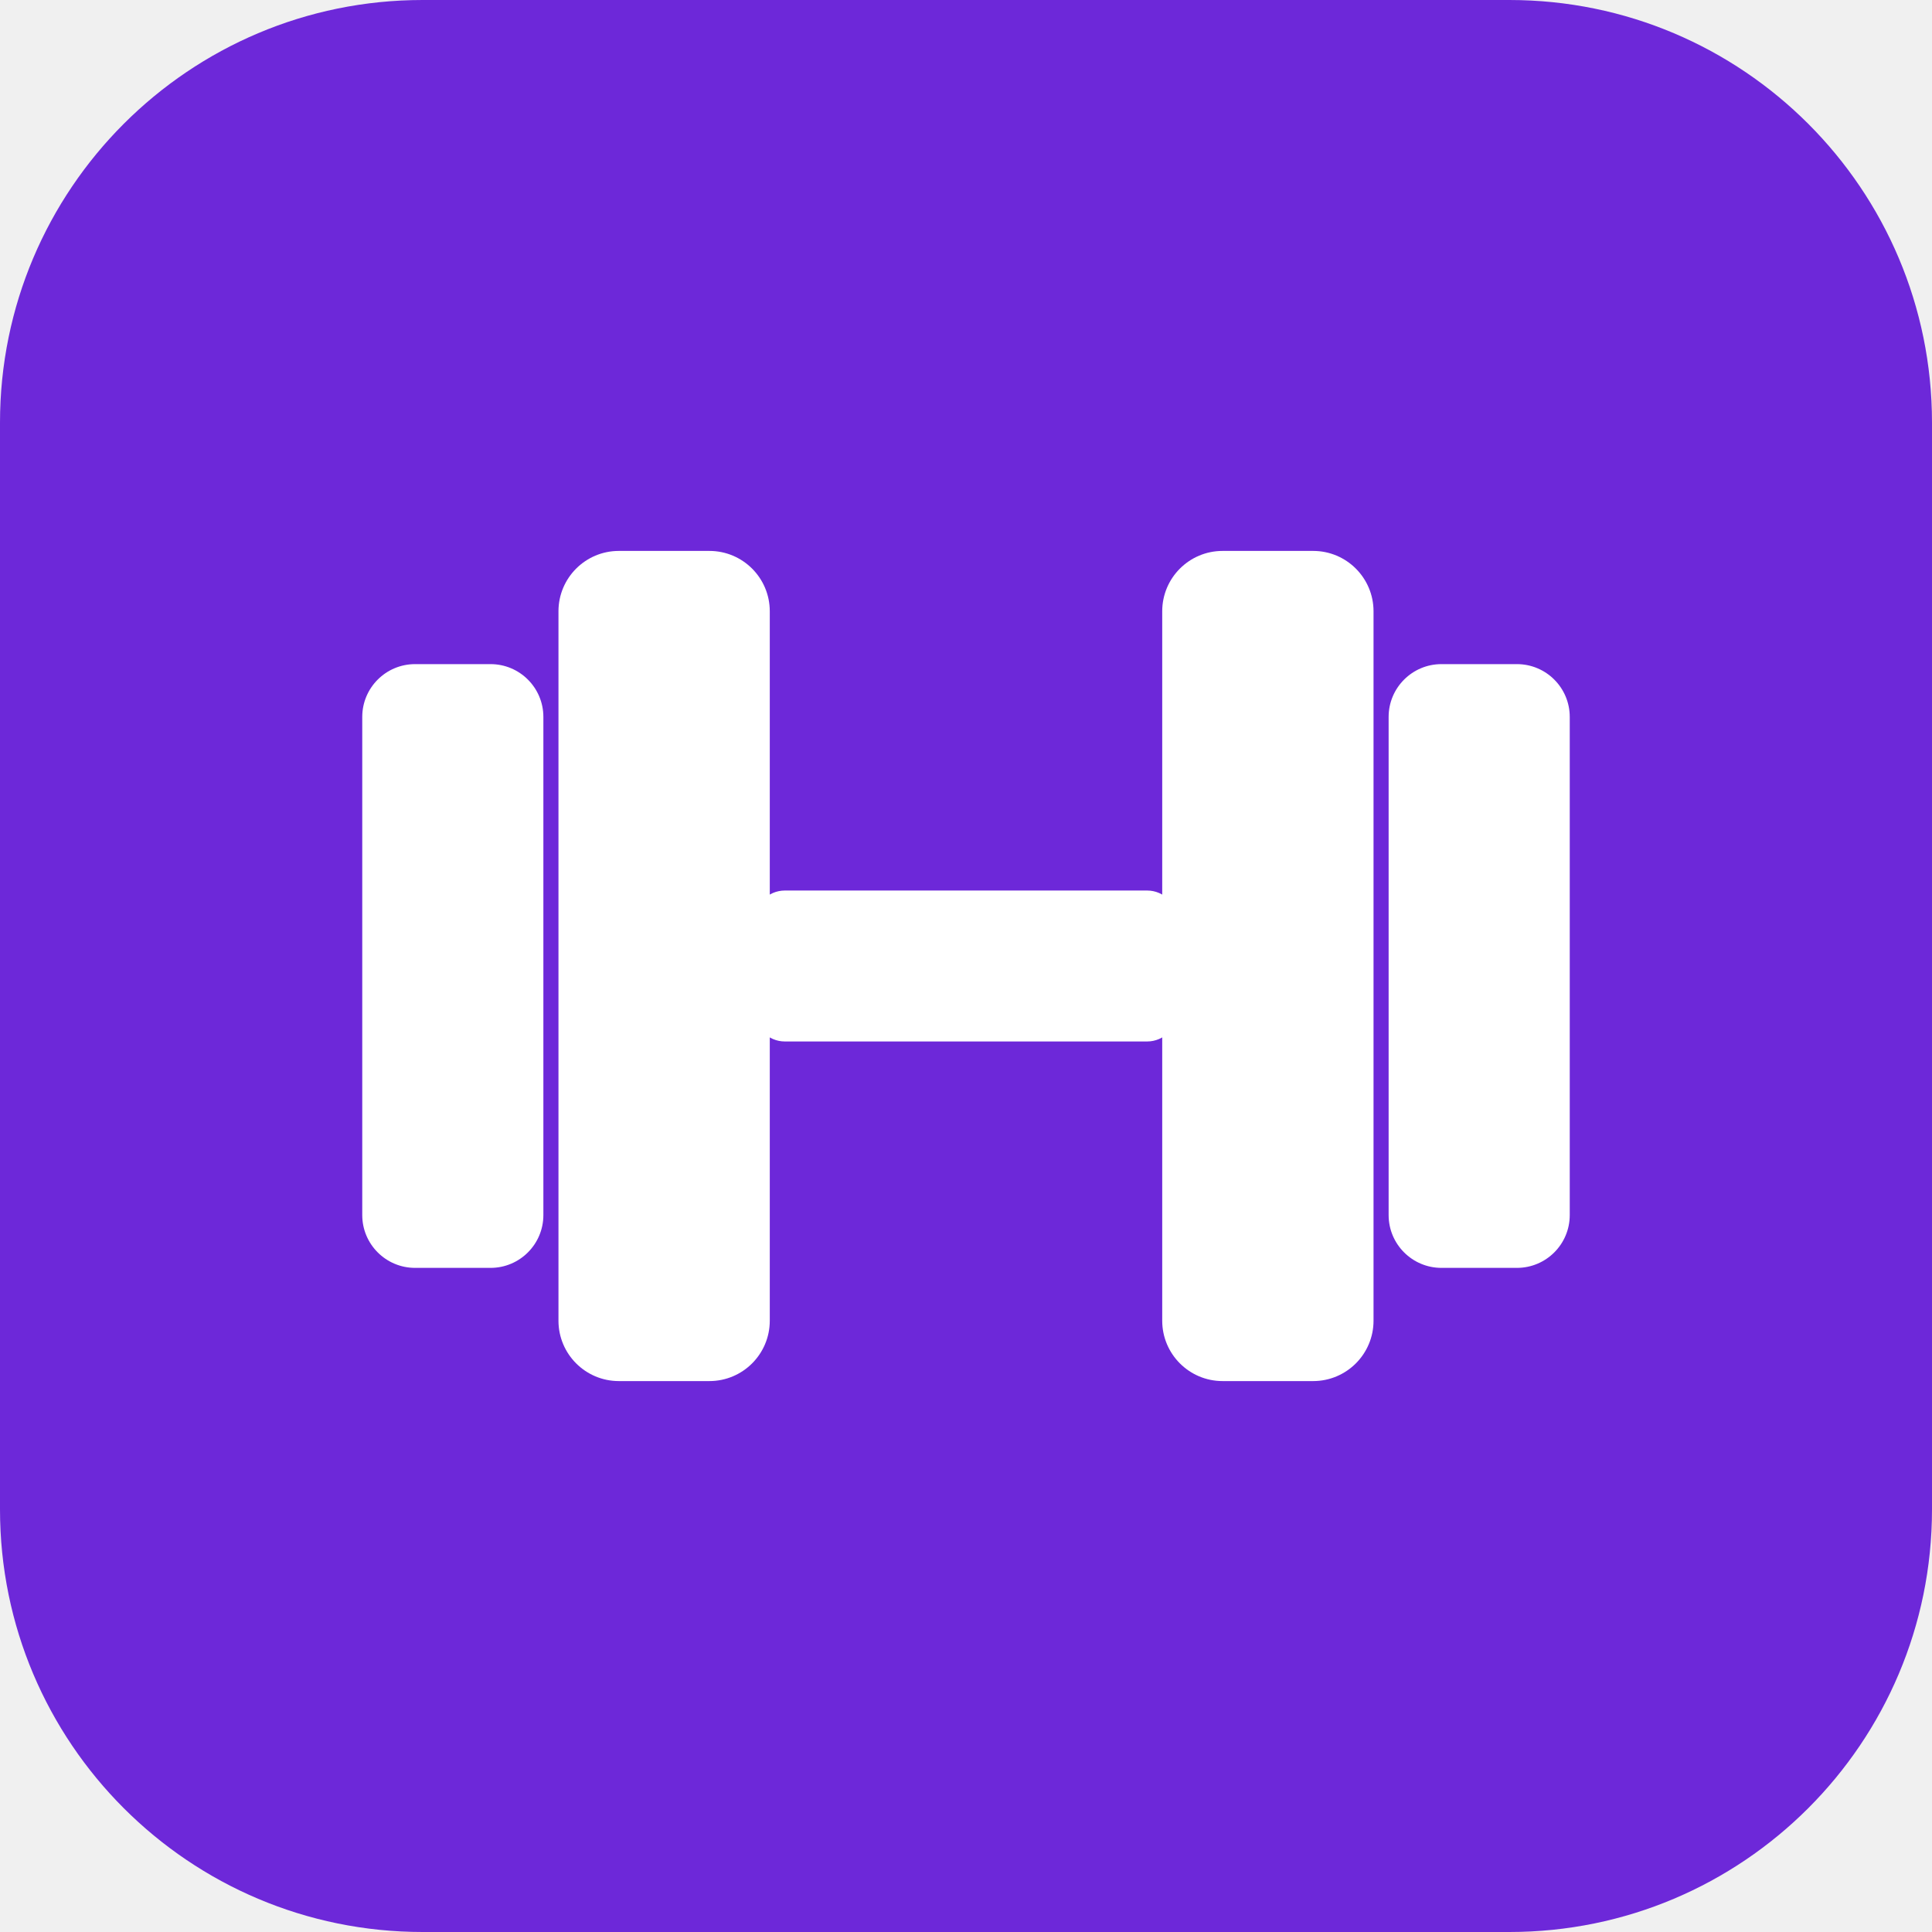
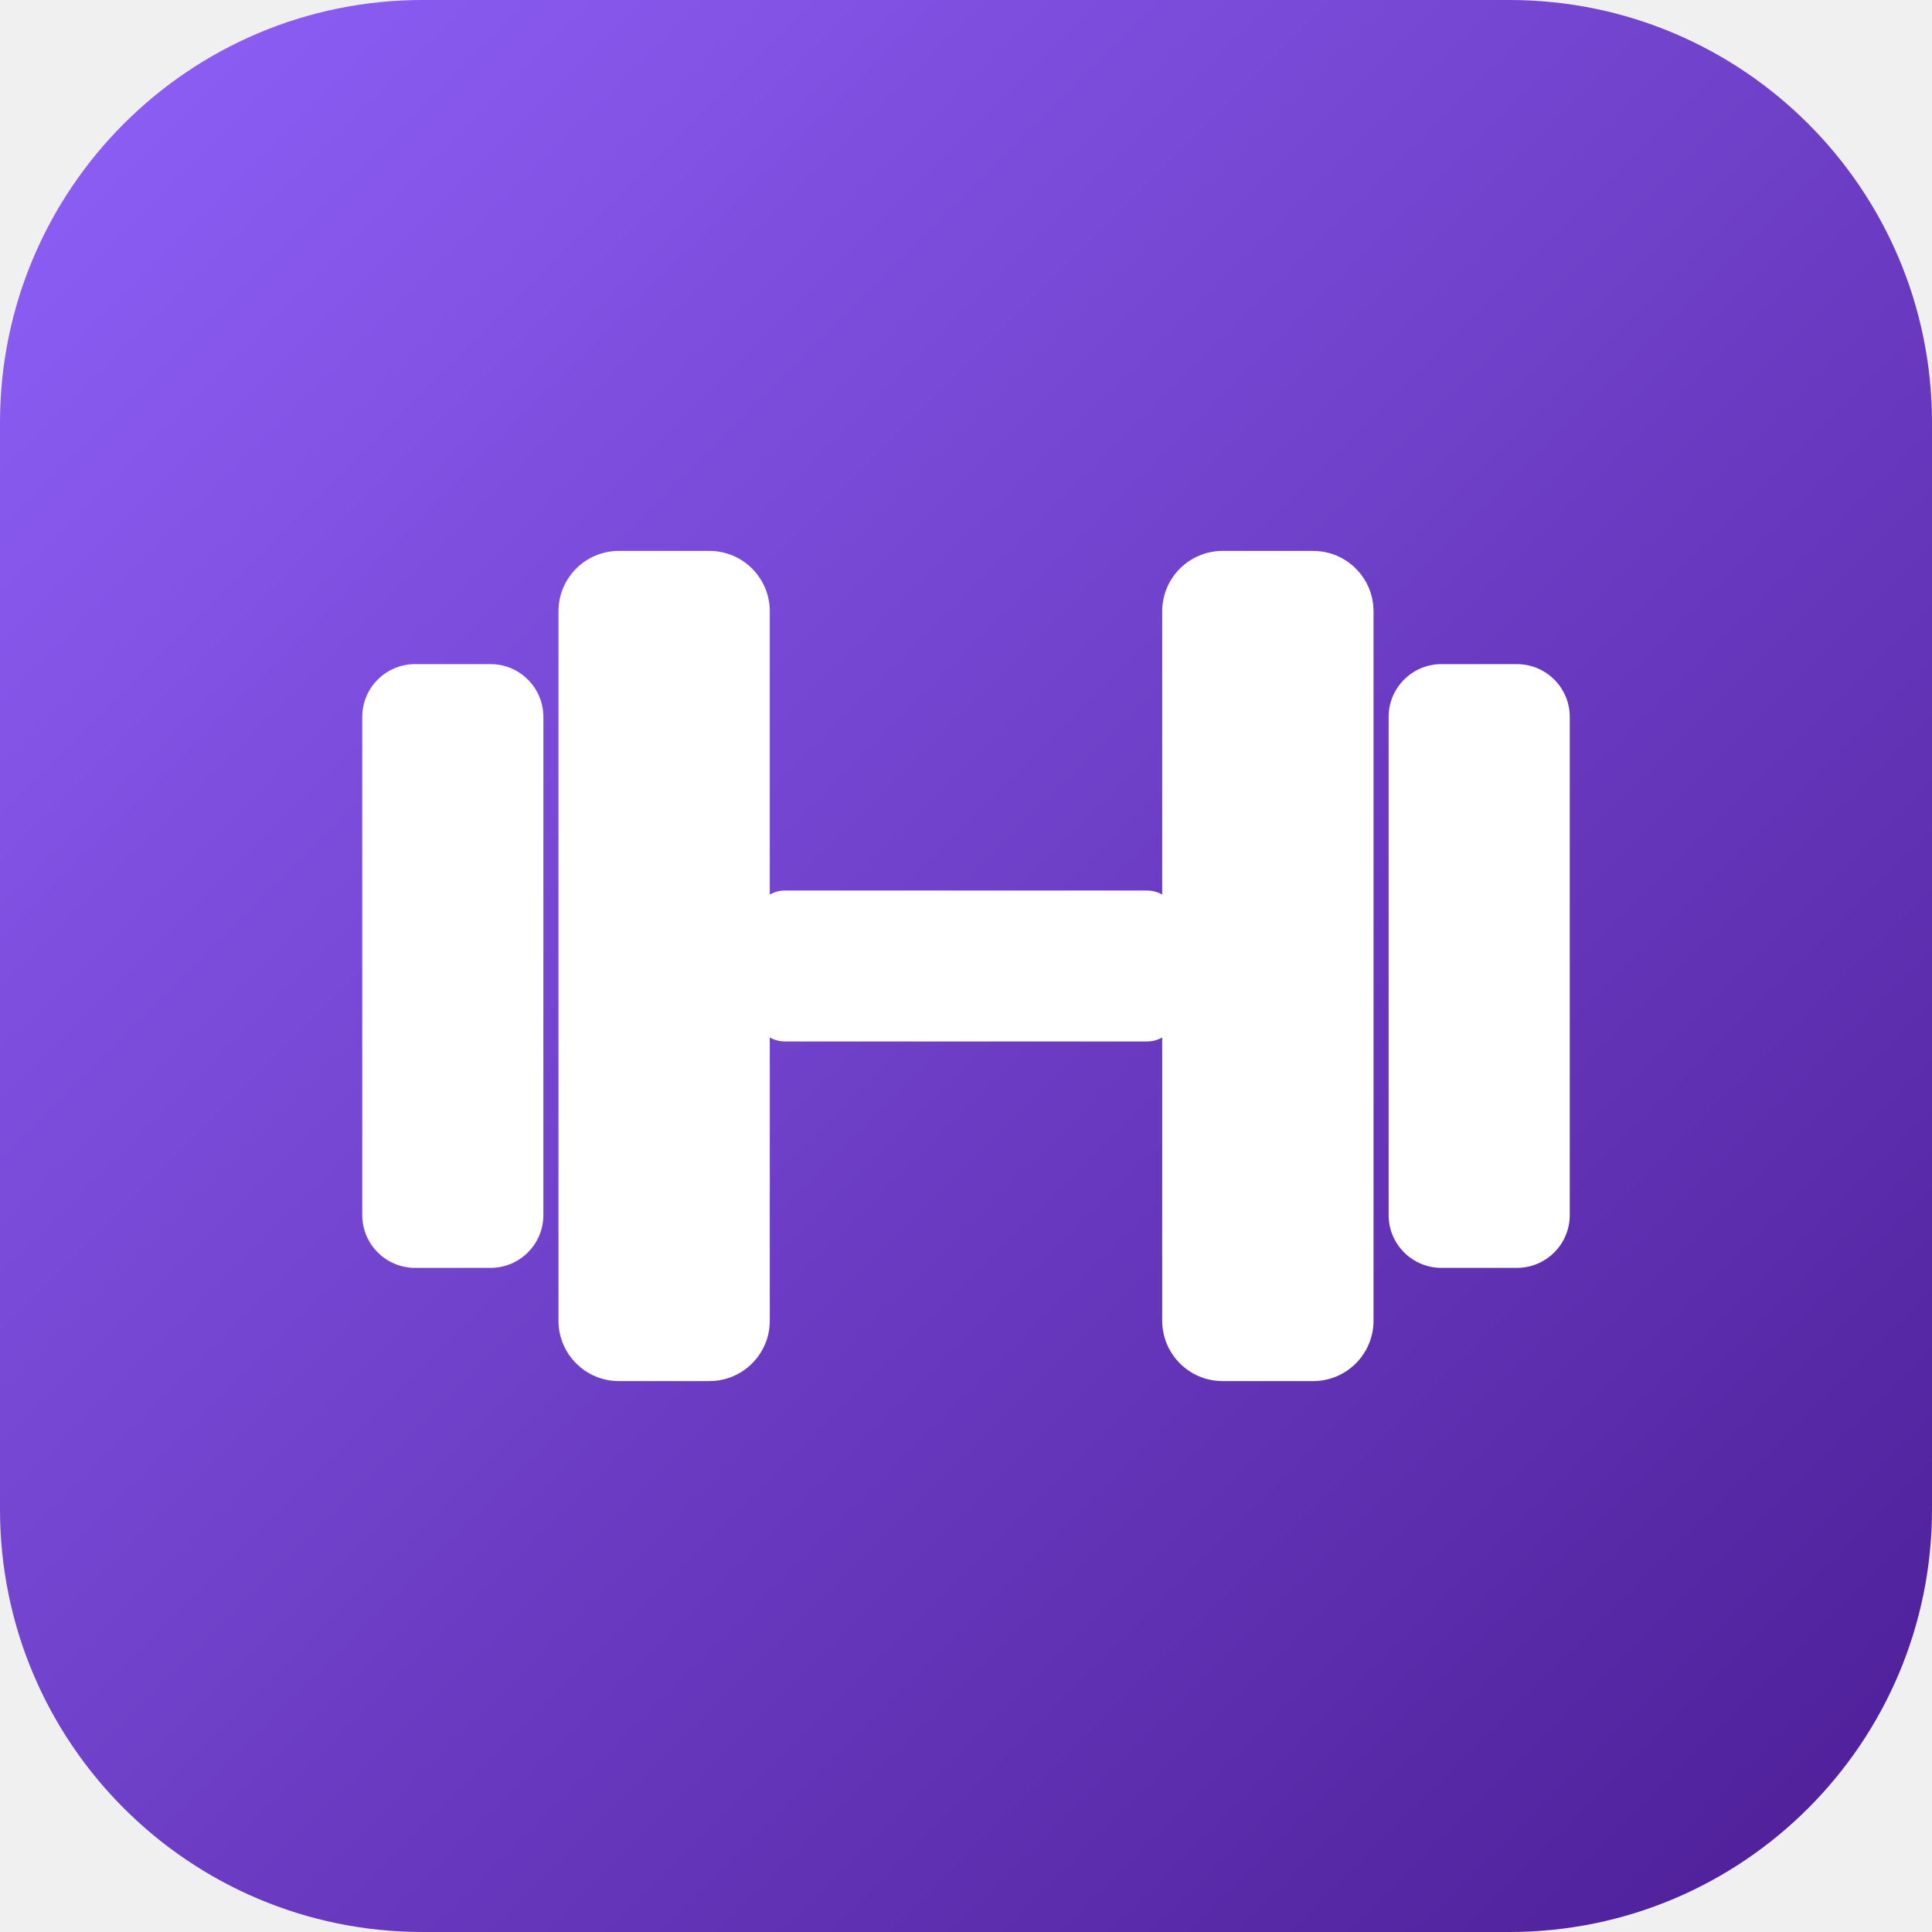
<svg xmlns="http://www.w3.org/2000/svg" viewBox="0 0 512 512">
-   <rect width="512" height="512" rx="112" fill="#6d28d9" />
+   <defs>
+     <linearGradient id="g" x1="0" y1="0" x2="1" y2="1">
+       <stop offset="0" stop-color="#9061f9" />
+       <stop offset="1" stop-color="#4c1d95" />
+     </linearGradient>
+   </defs>
+   <rect width="512" height="512" rx="112" fill="url(#g)" />
  <g fill="#ffffff">
    <rect x="96" y="176" width="48" height="160" rx="14" />
    <rect x="368" y="176" width="48" height="160" rx="14" />
    <rect x="148" y="146" width="56" height="220" rx="16" />
    <rect x="308" y="146" width="56" height="220" rx="16" />
    <rect x="200" y="236" width="112" height="40" rx="8" />
  </g>
</svg>
